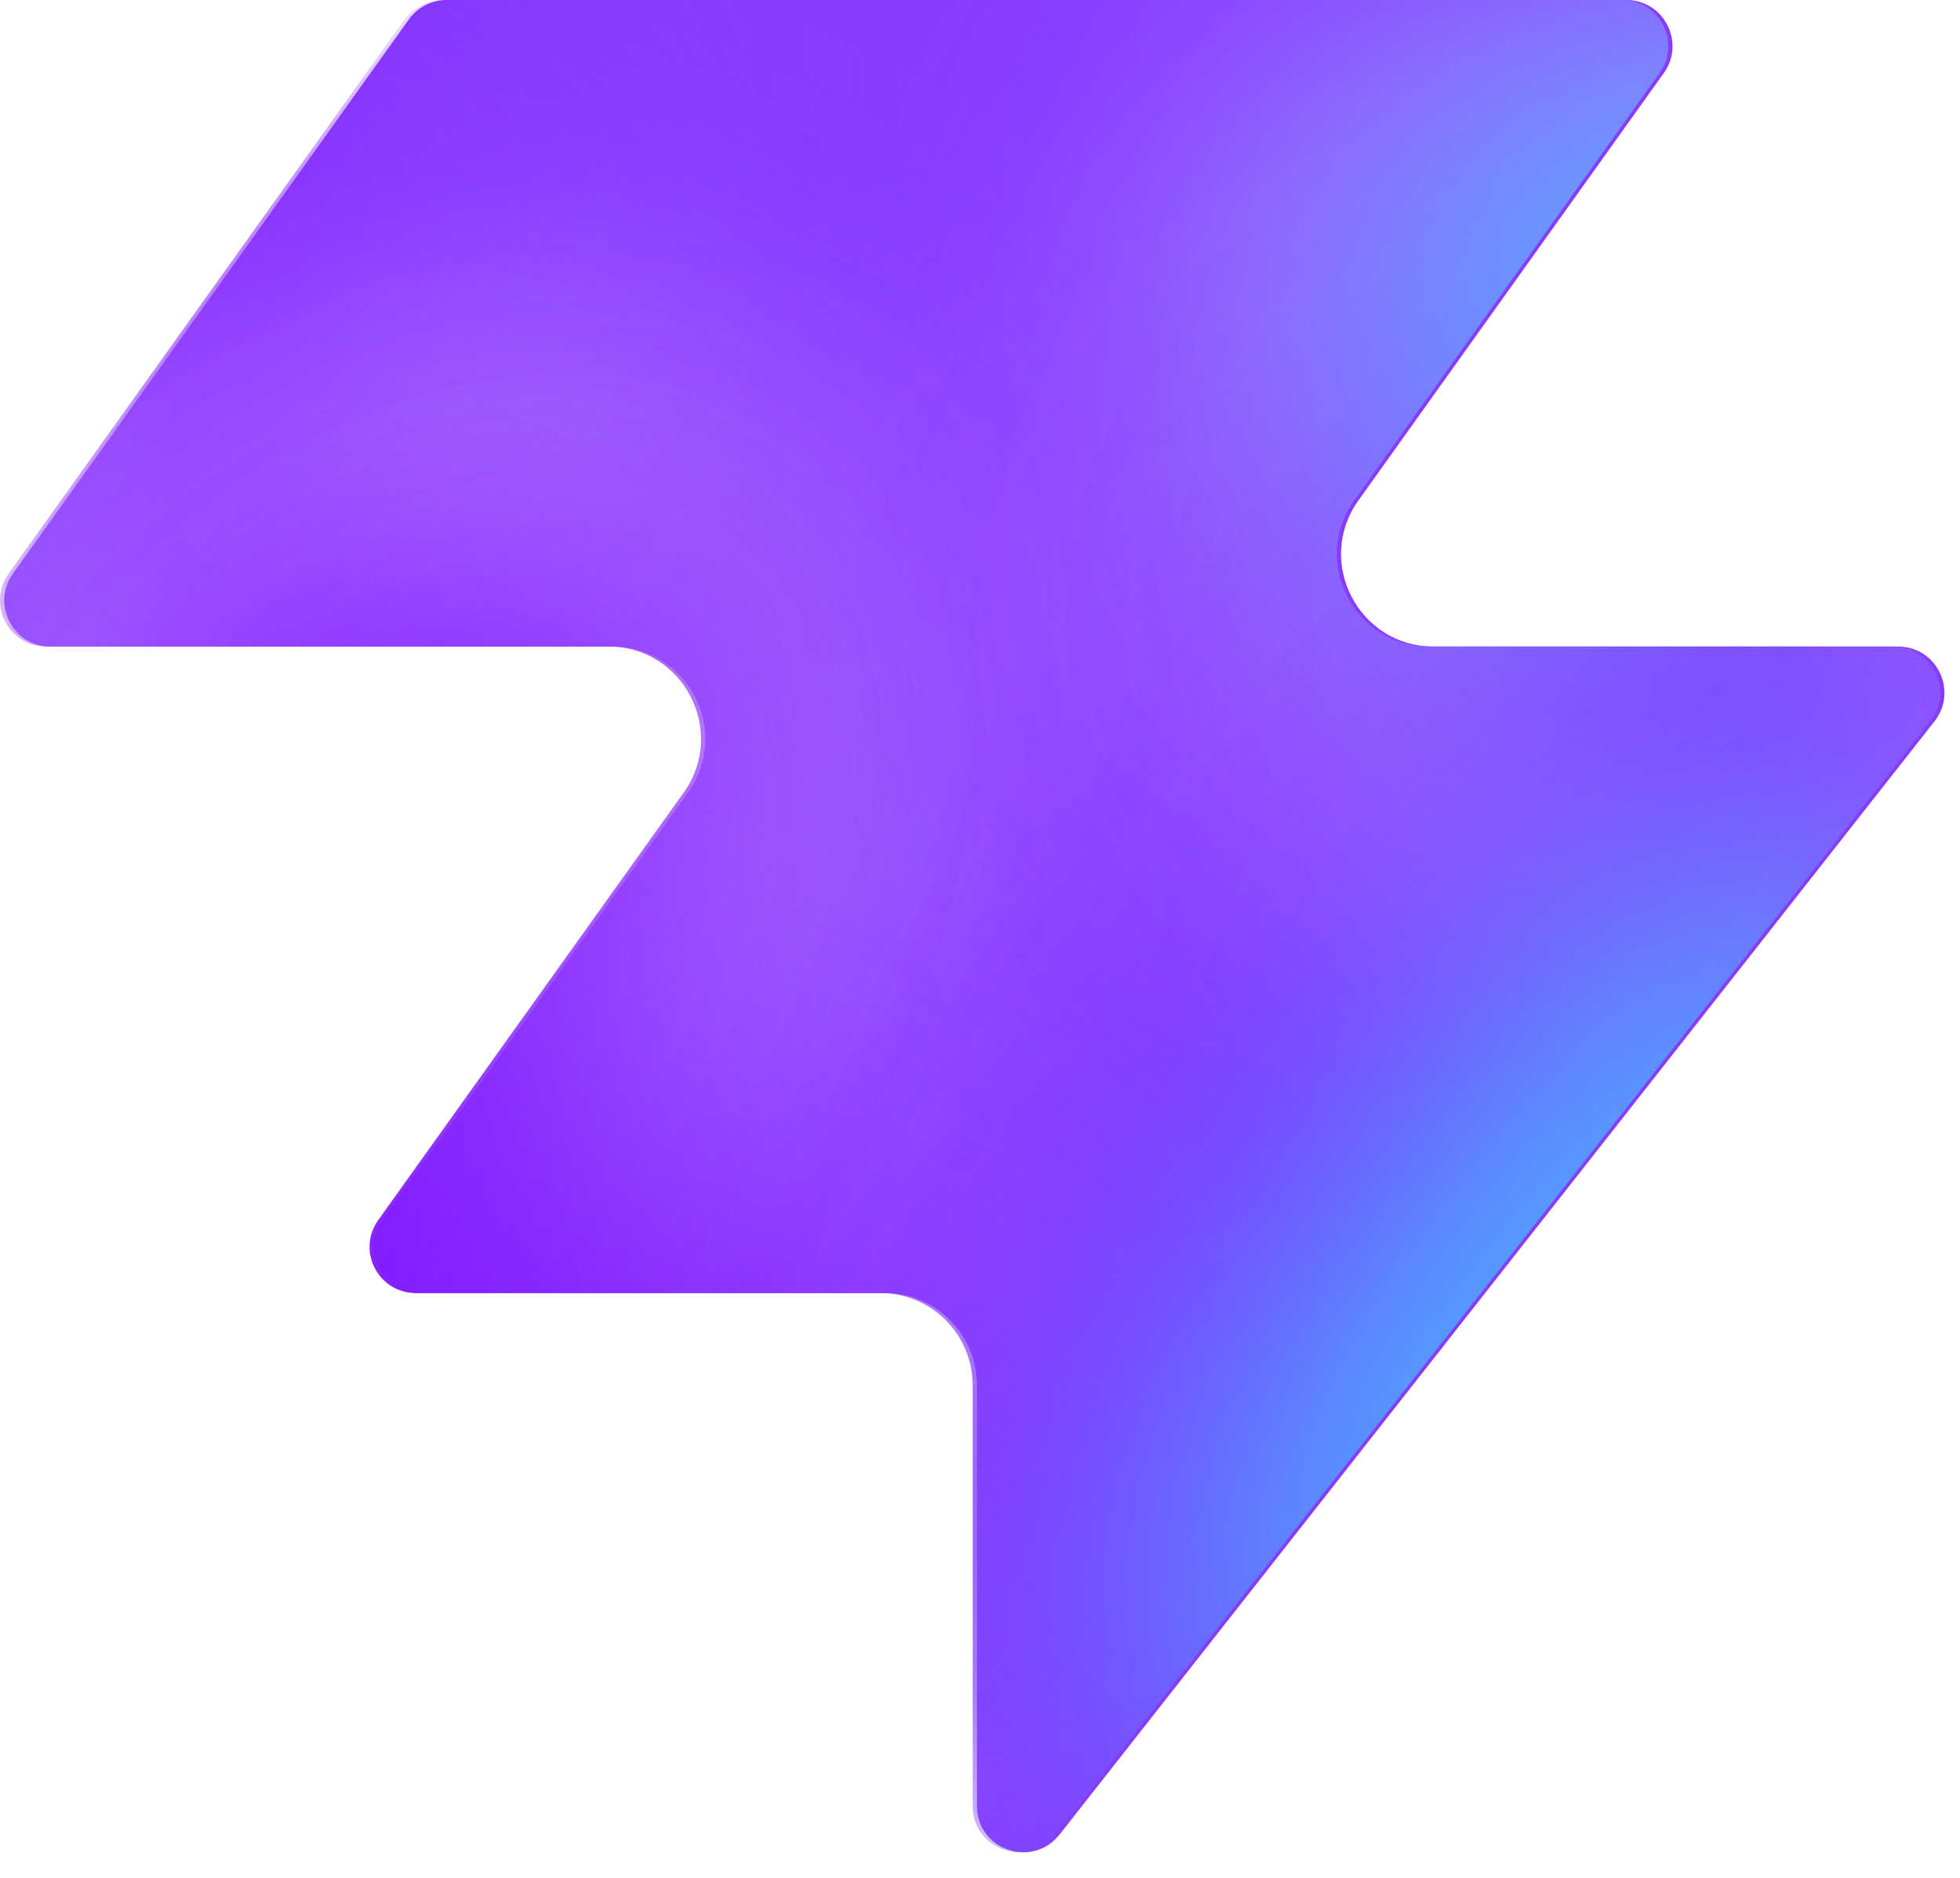
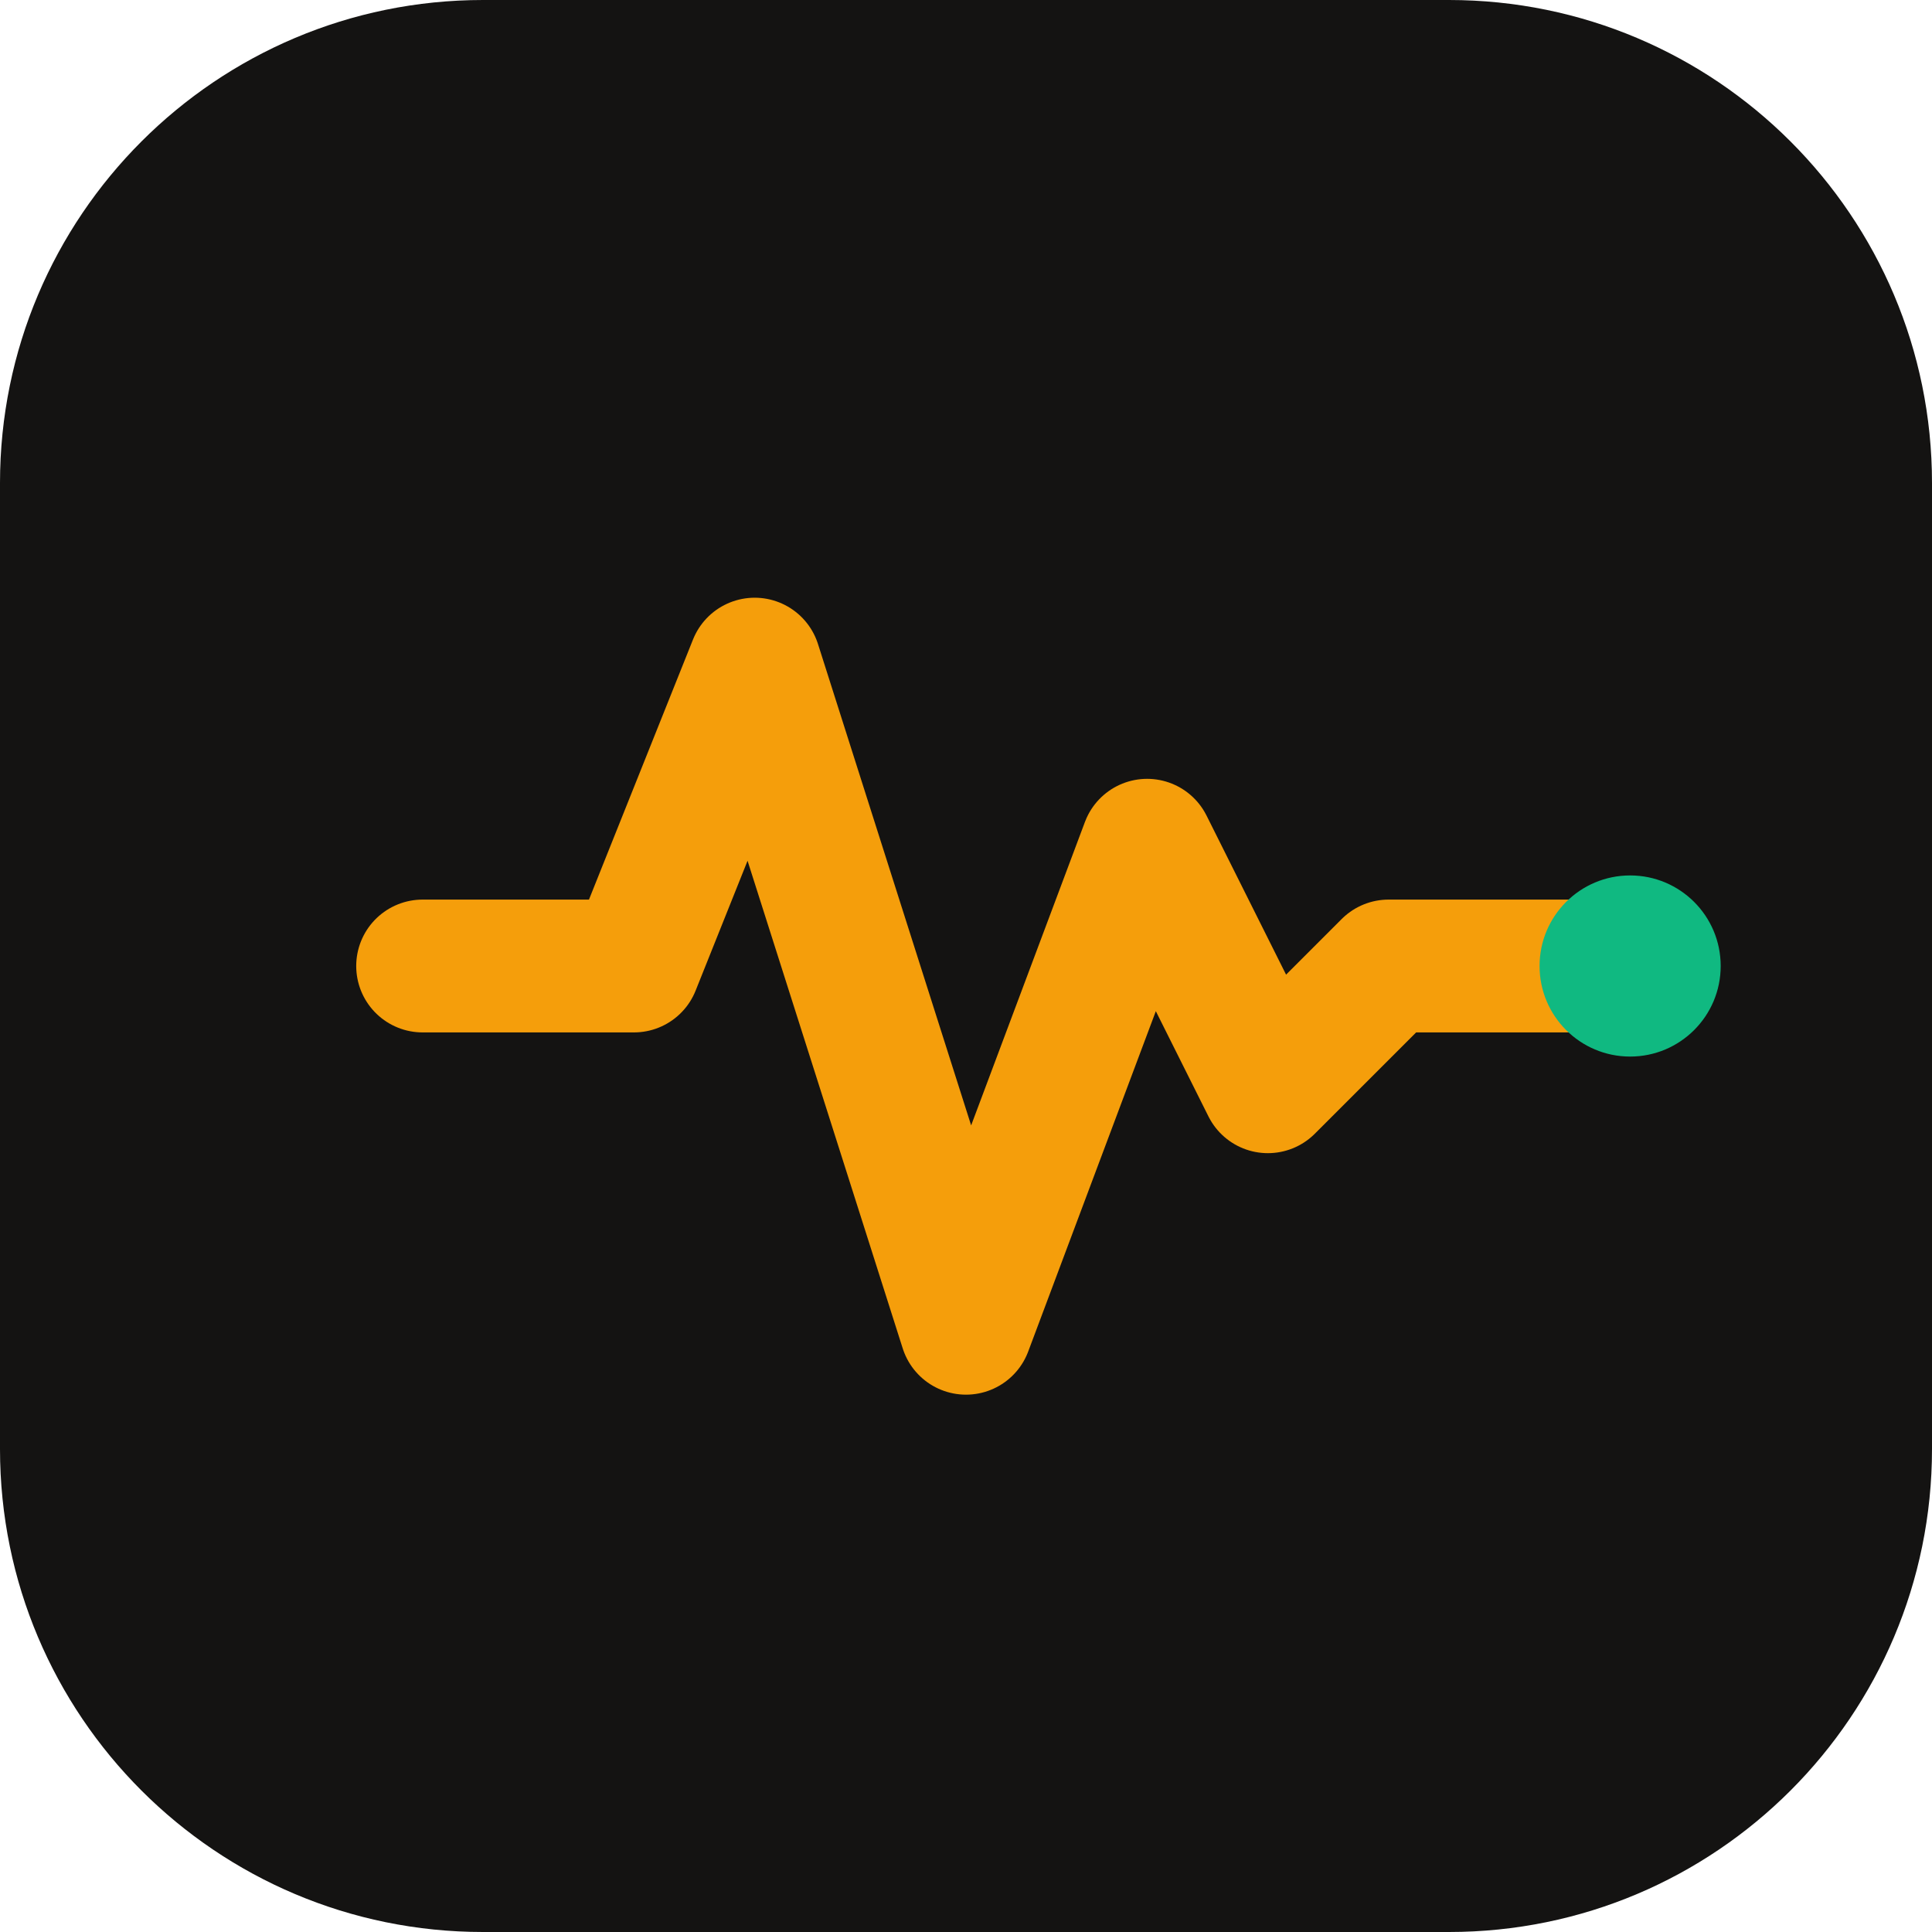
- <svg xmlns="http://www.w3.org/2000/svg" width="48" height="46" fill="none" viewBox="0 0 48 46">
-   <path fill="#863bff" d="M25.946 44.938c-.664.845-2.021.375-2.021-.698V33.937a2.26 2.26 0 0 0-2.262-2.262H10.287c-.92 0-1.456-1.04-.92-1.788l7.48-10.471c1.07-1.497 0-3.578-1.842-3.578H1.237c-.92 0-1.456-1.04-.92-1.788L10.013.474c.214-.297.556-.474.92-.474h28.894c.92 0 1.456 1.04.92 1.788l-7.48 10.471c-1.07 1.498 0 3.579 1.842 3.579h11.377c.943 0 1.473 1.088.89 1.83L25.947 44.94z" style="fill:#863bff;fill:color(display-p3 .525 .23 1);fill-opacity:1" />
-   <mask id="a" width="48" height="46" x="0" y="0" maskUnits="userSpaceOnUse" style="mask-type:alpha">
-     <path fill="#000" d="M25.842 44.938c-.664.844-2.021.375-2.021-.698V33.937a2.26 2.26 0 0 0-2.262-2.262H10.183c-.92 0-1.456-1.04-.92-1.788l7.48-10.471c1.07-1.498 0-3.579-1.842-3.579H1.133c-.92 0-1.456-1.04-.92-1.787L9.91.473c.214-.297.556-.474.92-.474h28.894c.92 0 1.456 1.04.92 1.788l-7.48 10.471c-1.07 1.498 0 3.578 1.842 3.578h11.377c.943 0 1.473 1.088.89 1.832L25.843 44.94z" style="fill:#000;fill-opacity:1" />
-   </mask>
-   <g mask="url(#a)">
-     <g filter="url(#b)">
-       <ellipse cx="5.508" cy="14.704" fill="#ede6ff" rx="5.508" ry="14.704" style="fill:#ede6ff;fill:color(display-p3 .927 .903 1);fill-opacity:1" transform="matrix(.00324 1 1 -.00324 -4.47 31.516)" />
-     </g>
-     <g filter="url(#c)">
-       <ellipse cx="10.399" cy="29.851" fill="#ede6ff" rx="10.399" ry="29.851" style="fill:#ede6ff;fill:color(display-p3 .927 .903 1);fill-opacity:1" transform="matrix(.00324 1 1 -.00324 -39.328 7.883)" />
-     </g>
-     <g filter="url(#d)">
-       <ellipse cx="5.508" cy="30.487" fill="#7e14ff" rx="5.508" ry="30.487" style="fill:#7e14ff;fill:color(display-p3 .492 .077 1);fill-opacity:1" transform="rotate(89.814 -25.913 -14.639)scale(1 -1)" />
-     </g>
-     <g filter="url(#e)">
-       <ellipse cx="5.508" cy="30.599" fill="#7e14ff" rx="5.508" ry="30.599" style="fill:#7e14ff;fill:color(display-p3 .492 .077 1);fill-opacity:1" transform="rotate(89.814 -32.644 -3.334)scale(1 -1)" />
-     </g>
-     <g filter="url(#f)">
-       <ellipse cx="5.508" cy="30.599" fill="#7e14ff" rx="5.508" ry="30.599" style="fill:#7e14ff;fill:color(display-p3 .492 .077 1);fill-opacity:1" transform="matrix(.00324 1 1 -.00324 -34.34 30.47)" />
-     </g>
-     <g filter="url(#g)">
-       <ellipse cx="14.072" cy="22.078" fill="#ede6ff" rx="14.072" ry="22.078" style="fill:#ede6ff;fill:color(display-p3 .927 .903 1);fill-opacity:1" transform="rotate(93.35 24.506 48.493)scale(-1 1)" />
-     </g>
-     <g filter="url(#h)">
-       <ellipse cx="3.47" cy="21.501" fill="#7e14ff" rx="3.47" ry="21.501" style="fill:#7e14ff;fill:color(display-p3 .492 .077 1);fill-opacity:1" transform="rotate(89.009 28.708 47.59)scale(-1 1)" />
-     </g>
-     <g filter="url(#i)">
-       <ellipse cx="3.47" cy="21.501" fill="#7e14ff" rx="3.47" ry="21.501" style="fill:#7e14ff;fill:color(display-p3 .492 .077 1);fill-opacity:1" transform="rotate(89.009 28.708 47.59)scale(-1 1)" />
-     </g>
-     <g filter="url(#j)">
-       <ellipse cx=".387" cy="8.972" fill="#7e14ff" rx="4.407" ry="29.108" style="fill:#7e14ff;fill:color(display-p3 .492 .077 1);fill-opacity:1" transform="rotate(39.51 .387 8.972)" />
-     </g>
-     <g filter="url(#k)">
-       <ellipse cx="47.523" cy="-6.092" fill="#7e14ff" rx="4.407" ry="29.108" style="fill:#7e14ff;fill:color(display-p3 .492 .077 1);fill-opacity:1" transform="rotate(37.892 47.523 -6.092)" />
-     </g>
-     <g filter="url(#l)">
-       <ellipse cx="41.412" cy="6.333" fill="#47bfff" rx="5.971" ry="9.665" style="fill:#47bfff;fill:color(display-p3 .28 .748 1);fill-opacity:1" transform="rotate(37.892 41.412 6.333)" />
-     </g>
-     <g filter="url(#m)">
-       <ellipse cx="-1.879" cy="38.332" fill="#7e14ff" rx="4.407" ry="29.108" style="fill:#7e14ff;fill:color(display-p3 .492 .077 1);fill-opacity:1" transform="rotate(37.892 -1.88 38.332)" />
-     </g>
-     <g filter="url(#n)">
-       <ellipse cx="-1.879" cy="38.332" fill="#7e14ff" rx="4.407" ry="29.108" style="fill:#7e14ff;fill:color(display-p3 .492 .077 1);fill-opacity:1" transform="rotate(37.892 -1.88 38.332)" />
-     </g>
-     <g filter="url(#o)">
-       <ellipse cx="35.651" cy="29.907" fill="#7e14ff" rx="4.407" ry="29.108" style="fill:#7e14ff;fill:color(display-p3 .492 .077 1);fill-opacity:1" transform="rotate(37.892 35.651 29.907)" />
-     </g>
-     <g filter="url(#p)">
-       <ellipse cx="38.418" cy="32.4" fill="#47bfff" rx="5.971" ry="15.297" style="fill:#47bfff;fill:color(display-p3 .28 .748 1);fill-opacity:1" transform="rotate(37.892 38.418 32.4)" />
-     </g>
-   </g>
-   <defs>
-     <filter id="b" width="60.045" height="41.654" x="-19.77" y="16.149" color-interpolation-filters="sRGB" filterUnits="userSpaceOnUse">
-       <feFlood flood-opacity="0" result="BackgroundImageFix" />
-       <feBlend in="SourceGraphic" in2="BackgroundImageFix" result="shape" />
-       <feGaussianBlur result="effect1_foregroundBlur_2002_17158" stdDeviation="7.659" />
-     </filter>
-     <filter id="c" width="90.34" height="51.437" x="-54.613" y="-7.533" color-interpolation-filters="sRGB" filterUnits="userSpaceOnUse">
-       <feFlood flood-opacity="0" result="BackgroundImageFix" />
-       <feBlend in="SourceGraphic" in2="BackgroundImageFix" result="shape" />
-       <feGaussianBlur result="effect1_foregroundBlur_2002_17158" stdDeviation="7.659" />
-     </filter>
-     <filter id="d" width="79.355" height="29.4" x="-49.64" y="2.03" color-interpolation-filters="sRGB" filterUnits="userSpaceOnUse">
-       <feFlood flood-opacity="0" result="BackgroundImageFix" />
-       <feBlend in="SourceGraphic" in2="BackgroundImageFix" result="shape" />
-       <feGaussianBlur result="effect1_foregroundBlur_2002_17158" stdDeviation="4.596" />
-     </filter>
-     <filter id="e" width="79.579" height="29.4" x="-45.045" y="20.029" color-interpolation-filters="sRGB" filterUnits="userSpaceOnUse">
-       <feFlood flood-opacity="0" result="BackgroundImageFix" />
-       <feBlend in="SourceGraphic" in2="BackgroundImageFix" result="shape" />
-       <feGaussianBlur result="effect1_foregroundBlur_2002_17158" stdDeviation="4.596" />
-     </filter>
-     <filter id="f" width="79.579" height="29.4" x="-43.513" y="21.178" color-interpolation-filters="sRGB" filterUnits="userSpaceOnUse">
-       <feFlood flood-opacity="0" result="BackgroundImageFix" />
-       <feBlend in="SourceGraphic" in2="BackgroundImageFix" result="shape" />
-       <feGaussianBlur result="effect1_foregroundBlur_2002_17158" stdDeviation="4.596" />
-     </filter>
-     <filter id="g" width="74.749" height="58.852" x="15.756" y="-17.901" color-interpolation-filters="sRGB" filterUnits="userSpaceOnUse">
-       <feFlood flood-opacity="0" result="BackgroundImageFix" />
-       <feBlend in="SourceGraphic" in2="BackgroundImageFix" result="shape" />
-       <feGaussianBlur result="effect1_foregroundBlur_2002_17158" stdDeviation="7.659" />
-     </filter>
-     <filter id="h" width="61.377" height="25.362" x="23.548" y="2.284" color-interpolation-filters="sRGB" filterUnits="userSpaceOnUse">
-       <feFlood flood-opacity="0" result="BackgroundImageFix" />
-       <feBlend in="SourceGraphic" in2="BackgroundImageFix" result="shape" />
-       <feGaussianBlur result="effect1_foregroundBlur_2002_17158" stdDeviation="4.596" />
-     </filter>
-     <filter id="i" width="61.377" height="25.362" x="23.548" y="2.284" color-interpolation-filters="sRGB" filterUnits="userSpaceOnUse">
-       <feFlood flood-opacity="0" result="BackgroundImageFix" />
-       <feBlend in="SourceGraphic" in2="BackgroundImageFix" result="shape" />
-       <feGaussianBlur result="effect1_foregroundBlur_2002_17158" stdDeviation="4.596" />
-     </filter>
-     <filter id="j" width="56.045" height="63.649" x="-27.636" y="-22.853" color-interpolation-filters="sRGB" filterUnits="userSpaceOnUse">
-       <feFlood flood-opacity="0" result="BackgroundImageFix" />
-       <feBlend in="SourceGraphic" in2="BackgroundImageFix" result="shape" />
-       <feGaussianBlur result="effect1_foregroundBlur_2002_17158" stdDeviation="4.596" />
-     </filter>
-     <filter id="k" width="54.814" height="64.646" x="20.116" y="-38.415" color-interpolation-filters="sRGB" filterUnits="userSpaceOnUse">
-       <feFlood flood-opacity="0" result="BackgroundImageFix" />
-       <feBlend in="SourceGraphic" in2="BackgroundImageFix" result="shape" />
-       <feGaussianBlur result="effect1_foregroundBlur_2002_17158" stdDeviation="4.596" />
-     </filter>
-     <filter id="l" width="33.541" height="35.313" x="24.641" y="-11.323" color-interpolation-filters="sRGB" filterUnits="userSpaceOnUse">
-       <feFlood flood-opacity="0" result="BackgroundImageFix" />
-       <feBlend in="SourceGraphic" in2="BackgroundImageFix" result="shape" />
-       <feGaussianBlur result="effect1_foregroundBlur_2002_17158" stdDeviation="4.596" />
-     </filter>
-     <filter id="m" width="54.814" height="64.646" x="-29.286" y="6.009" color-interpolation-filters="sRGB" filterUnits="userSpaceOnUse">
-       <feFlood flood-opacity="0" result="BackgroundImageFix" />
-       <feBlend in="SourceGraphic" in2="BackgroundImageFix" result="shape" />
-       <feGaussianBlur result="effect1_foregroundBlur_2002_17158" stdDeviation="4.596" />
-     </filter>
-     <filter id="n" width="54.814" height="64.646" x="-29.286" y="6.009" color-interpolation-filters="sRGB" filterUnits="userSpaceOnUse">
-       <feFlood flood-opacity="0" result="BackgroundImageFix" />
-       <feBlend in="SourceGraphic" in2="BackgroundImageFix" result="shape" />
-       <feGaussianBlur result="effect1_foregroundBlur_2002_17158" stdDeviation="4.596" />
-     </filter>
-     <filter id="o" width="54.814" height="64.646" x="8.244" y="-2.416" color-interpolation-filters="sRGB" filterUnits="userSpaceOnUse">
-       <feFlood flood-opacity="0" result="BackgroundImageFix" />
-       <feBlend in="SourceGraphic" in2="BackgroundImageFix" result="shape" />
-       <feGaussianBlur result="effect1_foregroundBlur_2002_17158" stdDeviation="4.596" />
-     </filter>
-     <filter id="p" width="39.409" height="43.623" x="18.713" y="10.588" color-interpolation-filters="sRGB" filterUnits="userSpaceOnUse">
-       <feFlood flood-opacity="0" result="BackgroundImageFix" />
-       <feBlend in="SourceGraphic" in2="BackgroundImageFix" result="shape" />
-       <feGaussianBlur result="effect1_foregroundBlur_2002_17158" stdDeviation="4.596" />
-     </filter>
-   </defs>
+ <svg xmlns="http://www.w3.org/2000/svg" viewBox="0 0 32 32" width="32" height="32">
+   <rect width="32" height="32" rx="8" fill="#141312" />
+   <path d="M7 16h3.5l2-5 3.5 11 3-8 2 4 2-2h4" stroke="#F59E0B" stroke-width="2.2" stroke-linecap="round" stroke-linejoin="round" fill="none" />
+   <circle cx="27" cy="16" r="1.5" fill="#10B981" />
</svg>
